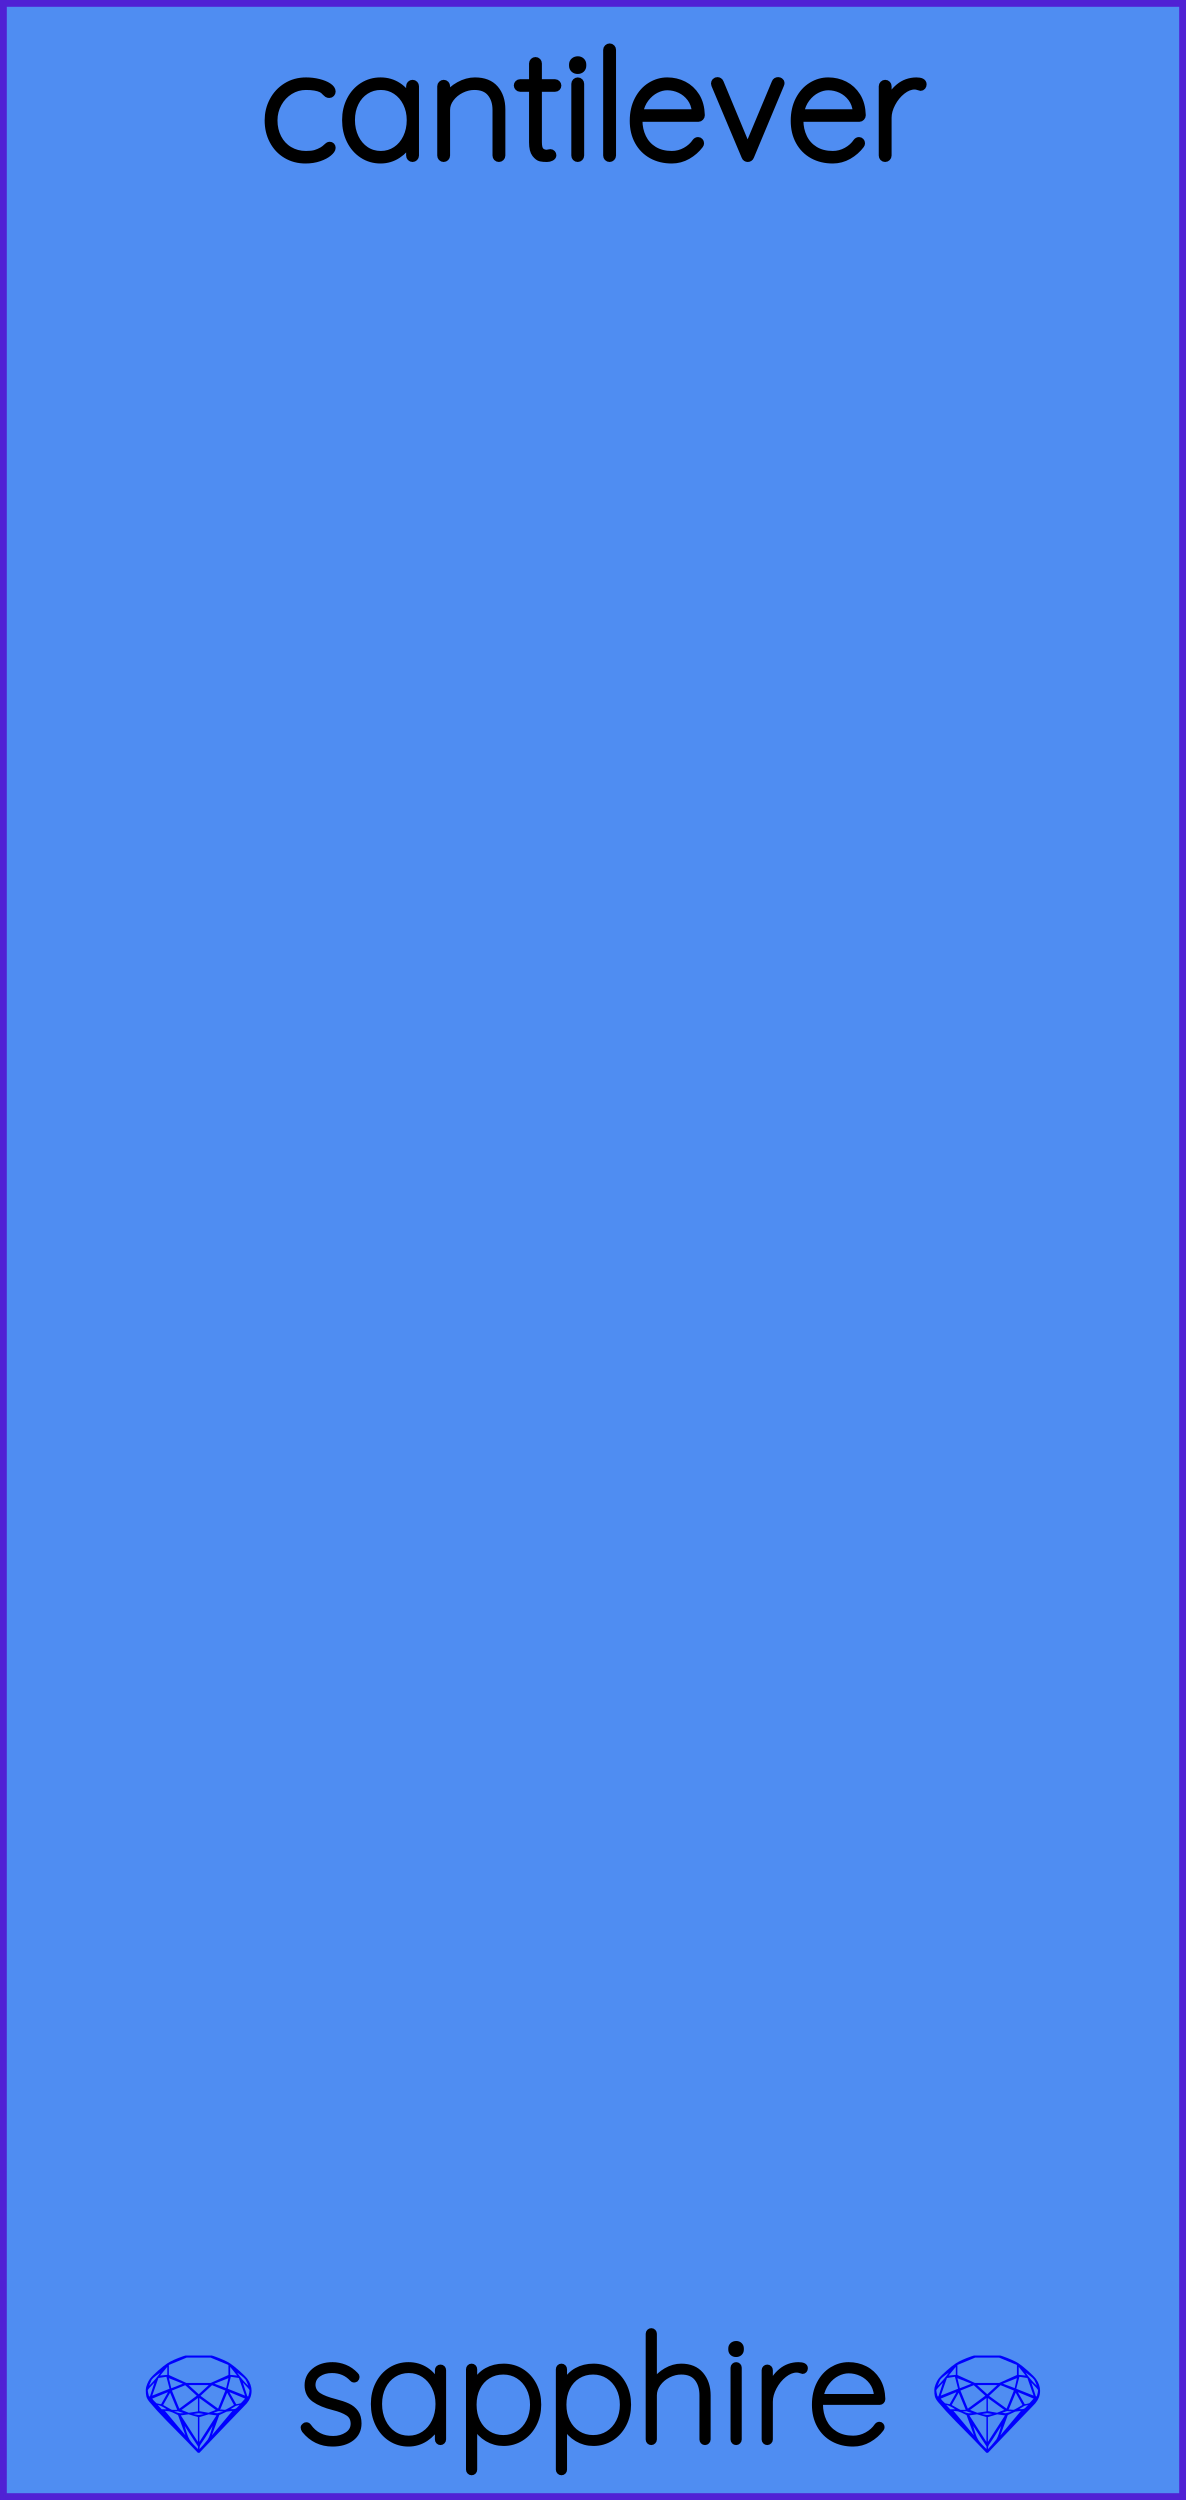
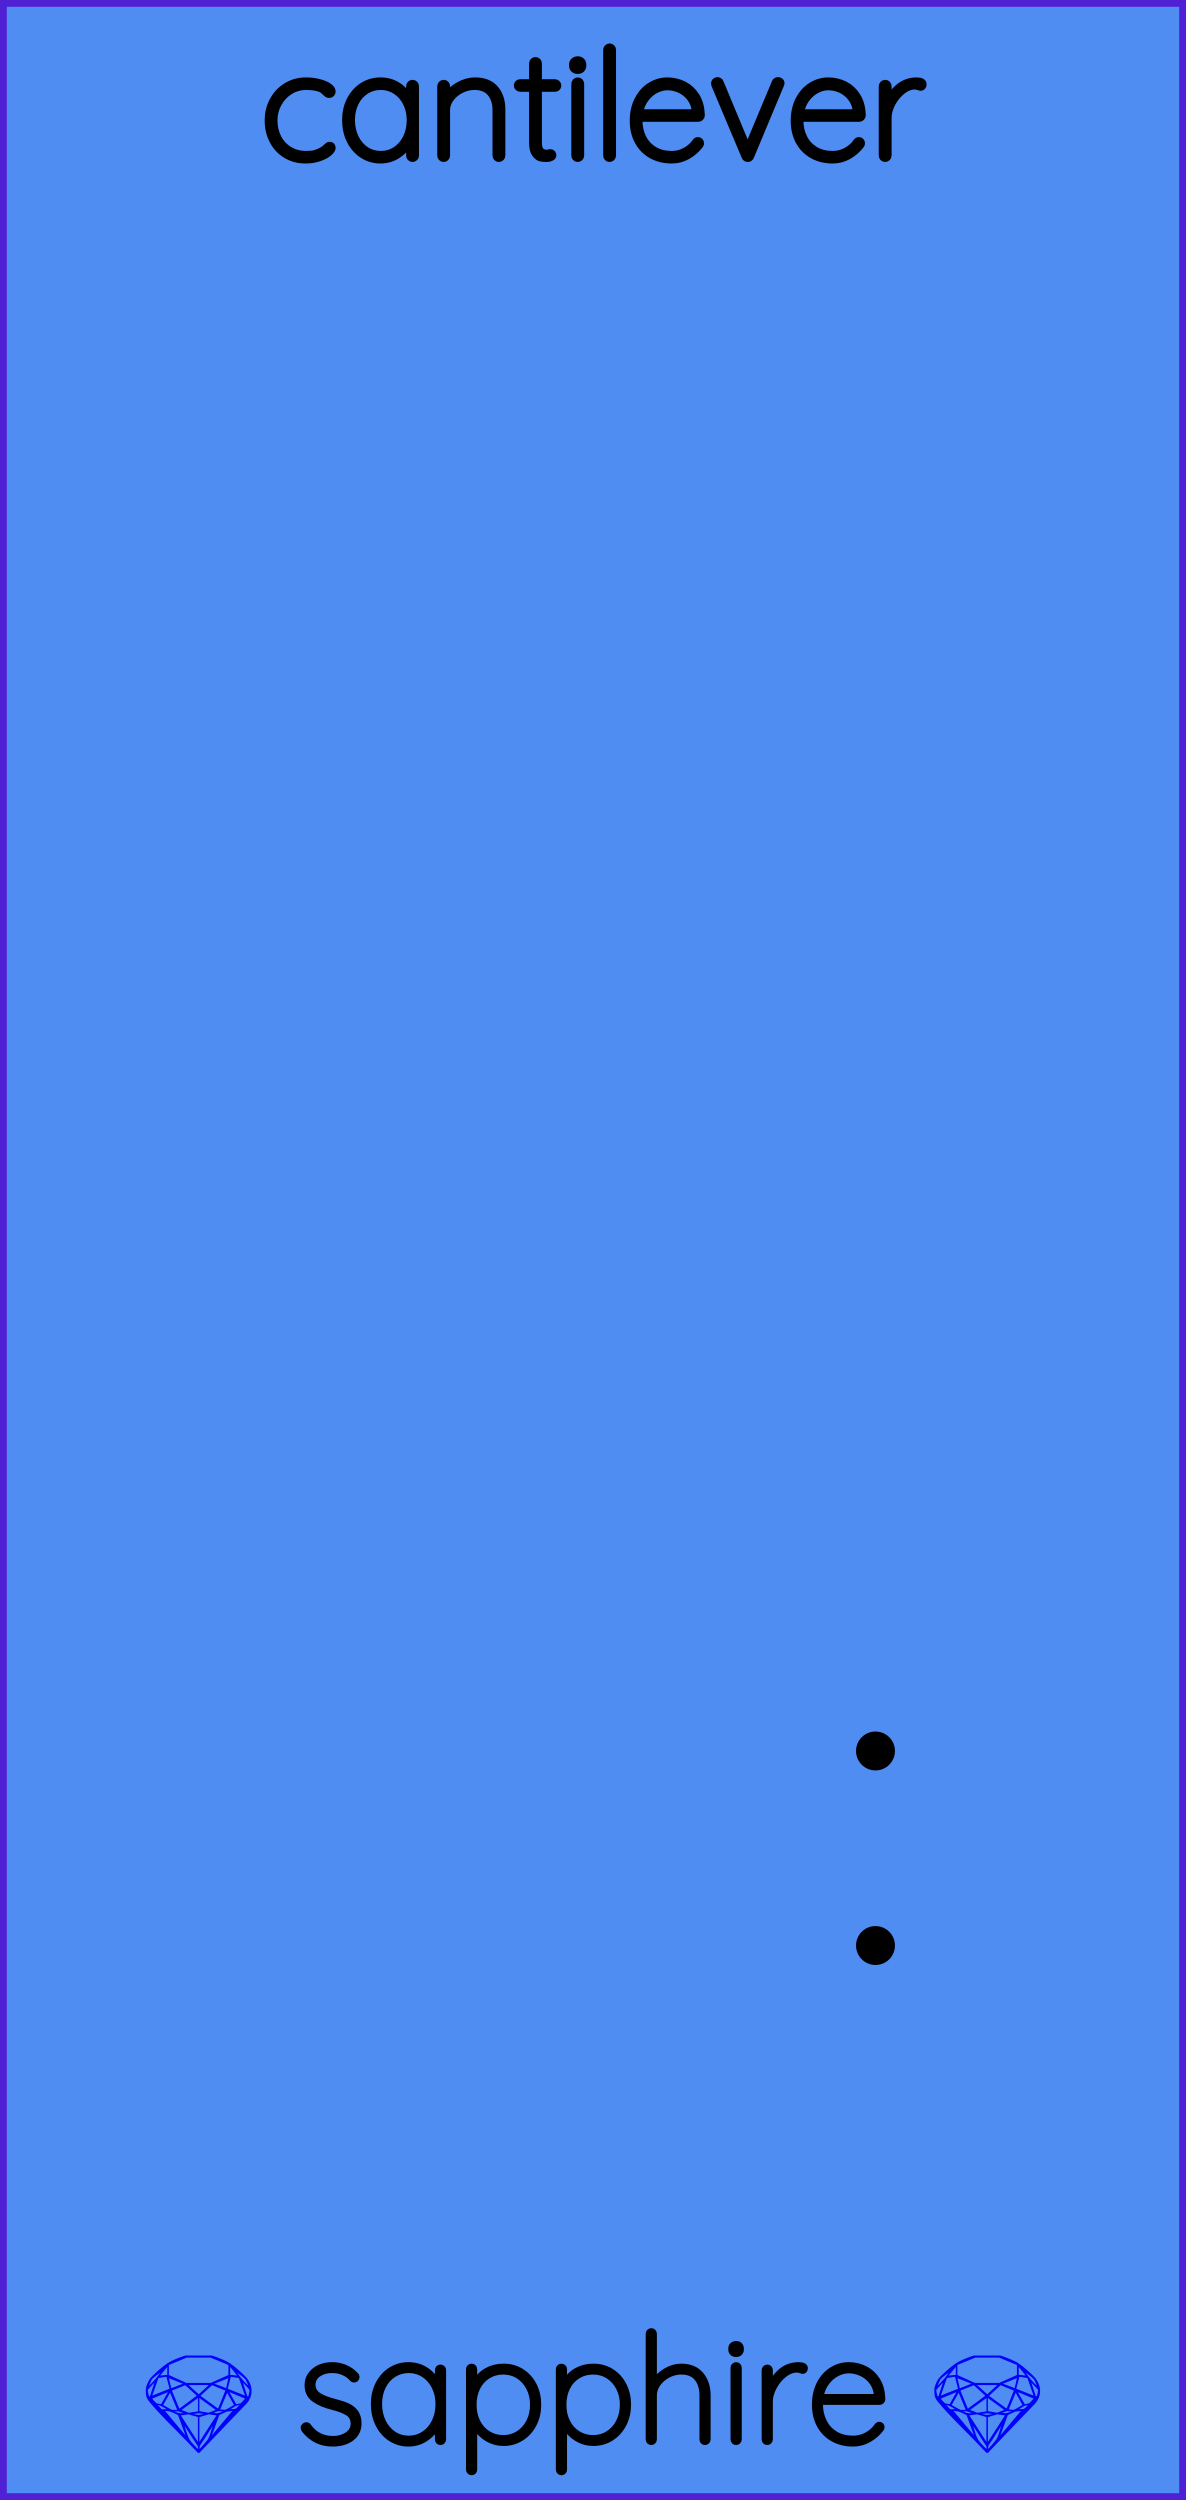
<svg xmlns="http://www.w3.org/2000/svg" width="60.96mm" height="128.50mm" viewBox="0 0 60.96 128.50">
  <g id="PanelLayer">
    <rect id="border_rect" width="60.96" height="128.5" x="0" y="0" style="display:inline;fill:#4f8df2;fill-opacity:1;fill-rule:nonzero;stroke:#5021d4;stroke-width:0.7;stroke-linecap:round;stroke-linejoin:round;stroke-dasharray:none;stroke-opacity:1;image-rendering:auto" />
    <g id="sapphire_insignia">
      <path id="brand_name" d="M15.586 124.775Q15.586 124.721 15.649 124.674Q15.687 124.636 15.742 124.636Q15.819 124.636 15.866 124.698Q16.316 125.342 17.123 125.342Q17.535 125.342 17.845 125.136Q18.155 124.93 18.155 124.581Q18.155 124.224 17.884 124.046Q17.612 123.867 17.139 123.751Q16.51 123.596 16.149 123.336Q15.788 123.076 15.788 122.602Q15.788 122.144 16.153 121.845Q16.518 121.547 17.092 121.547Q17.41 121.547 17.725 121.671Q18.039 121.795 18.295 122.067Q18.349 122.113 18.349 122.175Q18.349 122.245 18.295 122.299Q18.233 122.331 18.194 122.331Q18.14 122.331 18.101 122.284Q17.698 121.842 17.061 121.842Q16.65 121.842 16.366 122.043Q16.083 122.245 16.083 122.602Q16.106 122.936 16.39 123.118Q16.673 123.301 17.224 123.44Q17.62 123.541 17.88 123.662Q18.14 123.782 18.295 123.999Q18.45 124.216 18.45 124.566Q18.45 125.055 18.074 125.338Q17.698 125.621 17.092 125.621Q16.207 125.621 15.641 124.923Q15.586 124.837 15.586 124.775ZM22.797 121.826V125.388Q22.797 125.45 22.75 125.497Q22.703 125.544 22.641 125.544Q22.571 125.544 22.529 125.497Q22.486 125.45 22.486 125.388V124.69Q22.292 125.086 21.889 125.353Q21.485 125.621 20.996 125.621Q20.484 125.621 20.072 125.353Q19.661 125.086 19.428 124.616Q19.195 124.147 19.195 123.565Q19.195 122.99 19.432 122.528Q19.669 122.067 20.08 121.807Q20.491 121.547 20.996 121.547Q21.5 121.547 21.904 121.811Q22.308 122.074 22.486 122.517V121.826Q22.486 121.764 22.529 121.717Q22.571 121.671 22.641 121.671Q22.711 121.671 22.754 121.717Q22.797 121.764 22.797 121.826ZM22.517 123.565Q22.517 123.091 22.323 122.695Q22.129 122.299 21.784 122.071Q21.438 121.842 21.011 121.842Q20.585 121.842 20.239 122.063Q19.894 122.284 19.7 122.676Q19.506 123.068 19.506 123.565Q19.506 124.061 19.7 124.465Q19.894 124.868 20.235 125.097Q20.577 125.326 21.011 125.326Q21.438 125.326 21.784 125.097Q22.129 124.868 22.323 124.465Q22.517 124.061 22.517 123.565ZM27.686 123.603Q27.686 124.162 27.449 124.616Q27.213 125.07 26.801 125.33Q26.39 125.59 25.885 125.59Q25.42 125.59 25.032 125.357Q24.644 125.125 24.395 124.698V126.941Q24.395 127.003 24.353 127.049Q24.31 127.096 24.24 127.096Q24.178 127.096 24.131 127.049Q24.085 127.003 24.085 126.941V121.779Q24.085 121.717 24.128 121.671Q24.17 121.624 24.24 121.624Q24.31 121.624 24.353 121.671Q24.395 121.717 24.395 121.779V122.493Q24.628 122.051 25.016 121.838Q25.404 121.624 25.885 121.624Q26.398 121.624 26.809 121.88Q27.22 122.136 27.453 122.587Q27.686 123.037 27.686 123.603ZM27.376 123.603Q27.376 123.122 27.178 122.738Q26.98 122.354 26.638 122.136Q26.297 121.919 25.87 121.919Q25.435 121.919 25.09 122.133Q24.744 122.346 24.554 122.73Q24.364 123.114 24.364 123.603Q24.364 124.092 24.554 124.476Q24.744 124.861 25.09 125.078Q25.435 125.295 25.87 125.295Q26.297 125.295 26.638 125.078Q26.98 124.861 27.178 124.473Q27.376 124.085 27.376 123.603ZM32.304 123.603Q32.304 124.162 32.067 124.616Q31.83 125.07 31.419 125.33Q31.008 125.59 30.503 125.59Q30.038 125.59 29.65 125.357Q29.262 125.125 29.013 124.698V126.941Q29.013 127.003 28.971 127.049Q28.928 127.096 28.858 127.096Q28.796 127.096 28.749 127.049Q28.703 127.003 28.703 126.941V121.779Q28.703 121.717 28.745 121.671Q28.788 121.624 28.858 121.624Q28.928 121.624 28.971 121.671Q29.013 121.717 29.013 121.779V122.493Q29.246 122.051 29.634 121.838Q30.022 121.624 30.503 121.624Q31.015 121.624 31.427 121.88Q31.838 122.136 32.071 122.587Q32.304 123.037 32.304 123.603ZM31.993 123.603Q31.993 123.122 31.796 122.738Q31.598 122.354 31.256 122.136Q30.915 121.919 30.488 121.919Q30.053 121.919 29.708 122.133Q29.362 122.346 29.172 122.73Q28.982 123.114 28.982 123.603Q28.982 124.092 29.172 124.476Q29.362 124.861 29.708 125.078Q30.053 125.295 30.488 125.295Q30.915 125.295 31.256 125.078Q31.598 124.861 31.796 124.473Q31.993 124.085 31.993 123.603ZM36.394 123.122V125.388Q36.394 125.45 36.347 125.497Q36.301 125.544 36.239 125.544Q36.169 125.544 36.126 125.497Q36.084 125.45 36.084 125.388V123.122Q36.084 122.587 35.82 122.253Q35.556 121.919 35.013 121.919Q34.679 121.919 34.357 122.082Q34.035 122.245 33.833 122.525Q33.631 122.804 33.631 123.122V125.388Q33.631 125.45 33.584 125.497Q33.538 125.544 33.476 125.544Q33.406 125.544 33.363 125.497Q33.321 125.45 33.321 125.388V119.956Q33.321 119.894 33.367 119.847Q33.414 119.8 33.476 119.8Q33.546 119.8 33.588 119.847Q33.631 119.894 33.631 119.956V122.408Q33.848 122.067 34.233 121.845Q34.617 121.624 35.013 121.624Q35.68 121.624 36.037 122.047Q36.394 122.47 36.394 123.122ZM37.837 125.544Q37.768 125.544 37.725 125.497Q37.682 125.45 37.682 125.388V121.702Q37.682 121.64 37.729 121.593Q37.775 121.547 37.837 121.547Q37.907 121.547 37.95 121.593Q37.993 121.64 37.993 121.702V125.388Q37.993 125.45 37.946 125.497Q37.9 125.544 37.837 125.544ZM37.566 120.771V120.708Q37.566 120.6 37.644 120.53Q37.721 120.46 37.845 120.46Q37.954 120.46 38.028 120.53Q38.101 120.6 38.101 120.708V120.771Q38.101 120.879 38.028 120.949Q37.954 121.019 37.837 121.019Q37.713 121.019 37.64 120.949Q37.566 120.879 37.566 120.771ZM41.392 121.725Q41.392 121.795 41.353 121.842Q41.315 121.888 41.252 121.888Q41.229 121.888 41.14 121.853Q41.051 121.818 40.95 121.818Q40.632 121.818 40.313 122.071Q39.995 122.323 39.793 122.707Q39.592 123.091 39.592 123.448V125.388Q39.592 125.45 39.545 125.497Q39.498 125.544 39.436 125.544Q39.367 125.544 39.324 125.497Q39.281 125.45 39.281 125.388V121.826Q39.281 121.764 39.328 121.717Q39.374 121.671 39.436 121.671Q39.506 121.671 39.549 121.717Q39.592 121.764 39.592 121.826V122.649Q39.77 122.175 40.147 121.865Q40.523 121.554 41.035 121.547Q41.392 121.547 41.392 121.725ZM45.335 124.752Q45.335 124.806 45.304 124.845Q45.048 125.187 44.667 125.404Q44.287 125.621 43.852 125.621Q43.27 125.621 42.82 125.373Q42.37 125.125 42.118 124.667Q41.866 124.209 41.866 123.603Q41.866 122.982 42.11 122.513Q42.355 122.043 42.758 121.795Q43.162 121.547 43.62 121.547Q44.078 121.547 44.469 121.745Q44.861 121.942 45.11 122.338Q45.358 122.734 45.374 123.316Q45.374 123.378 45.327 123.429Q45.28 123.479 45.218 123.479H42.168V123.58Q42.168 124.061 42.362 124.461Q42.556 124.861 42.937 125.093Q43.317 125.326 43.852 125.326Q44.225 125.326 44.555 125.144Q44.885 124.962 45.071 124.682Q45.125 124.612 45.203 124.612Q45.257 124.612 45.296 124.655Q45.335 124.698 45.335 124.752ZM42.199 123.184H45.055V123.114Q45.017 122.719 44.803 122.435Q44.59 122.152 44.275 122.005Q43.961 121.857 43.62 121.857Q43.332 121.857 43.034 122.008Q42.735 122.16 42.506 122.459Q42.277 122.757 42.199 123.184Z" style="fill:#000000;stroke:#000000;stroke-width:0.265;stroke-linecap:square" />
      <g id="gemstones" style="stroke-width:0;fill:#0000ff;stroke:#2e2114;stroke-linecap:square;stroke-opacity:1">
        <path d="m 12.930,122.900 q 0,0.342 -0.243,0.631 -0.044,0.052 -0.204,0.215 -0.187,0.19 -0.785,0.813 l -1.444,1.513 q -0.019,0.003 -0.044,0.003 -0.028,0 -0.041,-0.003 -0.083,-0.083 -0.648,-0.675 -0.469,-0.474 -0.934,-0.948 -0.557,-0.568 -0.898,-0.981 -0.132,-0.16 -0.168,-0.298 -0.028,-0.102 -0.028,-0.342 0,-0.11 0.072,-0.289 0.066,-0.165 0.141,-0.265 0.119,-0.157 0.422,-0.424 0.284,-0.251 0.474,-0.375 0.273,-0.179 0.819,-0.367 0.096,-0.033 0.11,-0.033 h 1.361 q 0.011,0 0.105,0.033 0.568,0.201 0.824,0.367 0.165,0.105 0.474,0.378 0.322,0.284 0.422,0.422 0.215,0.295 0.215,0.626 z m -0.168,-0.273 q -0.033,-0.107 -0.135,-0.309 -0.072,-0.094 -0.209,-0.198 -0.119,-0.085 -0.234,-0.171 0.245,0.364 0.579,0.678 z m -0.573,-0.524 -0.358,-0.446 v 0.411 z m 0.637,0.758 q 0,-0.052 -0.342,-0.394 l 0.229,0.703 h 0.05 q 0.063,-0.218 0.063,-0.309 z m -0.232,0.273 -0.317,-0.904 -0.411,-0.063 -0.16,0.615 z m 0.003,0.154 -0.772,-0.32 h -0.03 l 0.345,0.606 q 0.08,-0.003 0.234,-0.047 0.025,-0.014 0.223,-0.24 z m -0.857,-1.05 -0.719,0.284 0.604,0.226 z m 0,-0.163 v -0.515 l -0.918,-0.38 h -1.224 l -0.918,0.38 v 0.515 l 0.898,0.408 h 1.254 z m 0.573,1.538 q -0.069,0.011 -0.198,0.052 -0.085,0.055 -0.259,0.163 0.019,0 0.063,0.003 0.041,0 0.063,0 0.119,0 0.19,-0.069 0.072,-0.072 0.141,-0.149 z m -0.289,0.003 -0.347,-0.631 -0.364,0.879 q 0.025,-0.017 0.066,-0.017 0.03,0 0.085,0.011 0.058,0.008 0.088,0.008 0.05,0 0.229,-0.107 0.229,-0.138 0.243,-0.143 z m -0.441,-0.741 -0.684,-0.276 -0.593,0.548 0.904,0.656 z m -0.854,-0.284 h -1.036 l 0.524,0.474 z m 0.75,1.367 q -0.229,-0.03 -0.229,-0.03 -0.036,0 -0.273,0.094 l 0.19,0.019 q 0.011,0 0.311,-0.083 z m -0.389,-0.088 -0.843,-0.612 v 0.675 l 0.471,0.083 z m 0.854,0.05 q -0.099,0.006 -0.295,0.039 -0.011,0.003 -0.378,0.176 -0.13,0.347 -0.38,1.042 z m -2.544,-1.397 -0.719,-0.284 0.124,0.518 z m -0.802,-0.455 v -0.411 l -0.367,0.446 z m 1.516,1.072 -0.593,-0.54 -0.684,0.276 0.38,0.929 z m 0.369,0.943 q -0.033,-0.003 -0.135,-0.025 -0.085,-0.017 -0.138,-0.017 -0.052,0 -0.138,0.017 -0.102,0.022 -0.135,0.025 0.265,0.047 0.273,0.047 0.008,0 0.273,-0.047 z m -0.309,-0.138 v -0.686 l -0.843,0.612 0.372,0.146 z m 0.951,0.207 -0.397,-0.055 -0.48,0.141 v 1.276 z m -2.888,-2.202 q -0.119,0.085 -0.234,0.174 -0.146,0.107 -0.209,0.196 -0.044,0.105 -0.135,0.314 0.369,-0.364 0.579,-0.684 z m 0.477,0.832 -0.16,-0.615 -0.411,0.063 -0.317,0.904 z m 0.394,1.083 -0.364,-0.879 -0.356,0.631 q 0.435,0.251 0.452,0.251 0.091,0 0.267,-0.003 z m 1.822,0.83 q -0.132,0.212 -0.405,0.634 -0.077,0.107 -0.22,0.328 -0.058,0.105 -0.055,0.226 0.16,-0.152 0.433,-0.496 0.077,-0.13 0.141,-0.339 0.055,-0.176 0.107,-0.353 z m -1.494,-0.661 -0.27,-0.088 -0.008,-0.011 q -0.025,0 -0.107,0.011 -0.066,0.006 -0.107,0.006 0.273,0.091 0.311,0.091 0.025,0 0.182,-0.008 z m -0.81,-1.064 h -0.03 l -0.772,0.32 q 0.066,0.097 0.223,0.24 0.077,0.014 0.234,0.047 z m -0.689,-0.502 q -0.342,0.347 -0.342,0.394 0,0.08 0.063,0.309 h 0.05 z m 2.235,3.045 v -1.276 l -0.48,-0.141 -0.397,0.055 z m -1.607,-1.676 q -0.256,-0.182 -0.458,-0.223 0.066,0.077 0.204,0.223 z m 1.61,2.045 v -0.138 l -0.684,-1.05 q 0.052,0.176 0.107,0.353 0.063,0.209 0.141,0.339 0.069,0.119 0.204,0.259 0.116,0.119 0.232,0.237 z m -0.645,-0.706 q -0.116,-0.328 -0.38,-1.042 -0.135,-0.066 -0.273,-0.13 -0.16,-0.072 -0.289,-0.072 -0.052,0 -0.11,-0.014 z" />
        <path d="m 53.460,122.900 q 0,0.342 -0.243,0.631 -0.044,0.052 -0.204,0.215 -0.187,0.19 -0.785,0.813 l -1.444,1.513 q -0.019,0.003 -0.044,0.003 -0.028,0 -0.041,-0.003 -0.083,-0.083 -0.648,-0.675 -0.469,-0.474 -0.934,-0.948 -0.557,-0.568 -0.898,-0.981 -0.132,-0.16 -0.168,-0.298 -0.028,-0.102 -0.028,-0.342 0,-0.11 0.072,-0.289 0.066,-0.165 0.141,-0.265 0.119,-0.157 0.422,-0.424 0.284,-0.251 0.474,-0.375 0.273,-0.179 0.819,-0.367 0.096,-0.033 0.11,-0.033 h 1.361 q 0.011,0 0.105,0.033 0.568,0.201 0.824,0.367 0.165,0.105 0.474,0.378 0.322,0.284 0.422,0.422 0.215,0.295 0.215,0.626 z m -0.168,-0.273 q -0.033,-0.107 -0.135,-0.309 -0.072,-0.094 -0.209,-0.198 -0.119,-0.085 -0.234,-0.171 0.245,0.364 0.579,0.678 z m -0.573,-0.524 -0.358,-0.446 v 0.411 z m 0.637,0.758 q 0,-0.052 -0.342,-0.394 l 0.229,0.703 h 0.05 q 0.063,-0.218 0.063,-0.309 z m -0.232,0.273 -0.317,-0.904 -0.411,-0.063 -0.16,0.615 z m 0.003,0.154 -0.772,-0.32 h -0.03 l 0.345,0.606 q 0.08,-0.003 0.234,-0.047 0.025,-0.014 0.223,-0.24 z m -0.857,-1.05 -0.719,0.284 0.604,0.226 z m 0,-0.163 v -0.515 l -0.918,-0.38 h -1.224 l -0.918,0.38 v 0.515 l 0.898,0.408 h 1.254 z m 0.573,1.538 q -0.069,0.011 -0.198,0.052 -0.085,0.055 -0.259,0.163 0.019,0 0.063,0.003 0.041,0 0.063,0 0.119,0 0.19,-0.069 0.072,-0.072 0.141,-0.149 z m -0.289,0.003 -0.347,-0.631 -0.364,0.879 q 0.025,-0.017 0.066,-0.017 0.03,0 0.085,0.011 0.058,0.008 0.088,0.008 0.05,0 0.229,-0.107 0.229,-0.138 0.243,-0.143 z m -0.441,-0.741 -0.684,-0.276 -0.593,0.548 0.904,0.656 z m -0.854,-0.284 h -1.036 l 0.524,0.474 z m 0.75,1.367 q -0.229,-0.03 -0.229,-0.03 -0.036,0 -0.273,0.094 l 0.19,0.019 q 0.011,0 0.311,-0.083 z m -0.389,-0.088 -0.843,-0.612 v 0.675 l 0.471,0.083 z m 0.854,0.05 q -0.099,0.006 -0.295,0.039 -0.011,0.003 -0.378,0.176 -0.13,0.347 -0.38,1.042 z m -2.544,-1.397 -0.719,-0.284 0.124,0.518 z m -0.802,-0.455 v -0.411 l -0.367,0.446 z m 1.516,1.072 -0.593,-0.54 -0.684,0.276 0.38,0.929 z m 0.369,0.943 q -0.033,-0.003 -0.135,-0.025 -0.085,-0.017 -0.138,-0.017 -0.052,0 -0.138,0.017 -0.102,0.022 -0.135,0.025 0.265,0.047 0.273,0.047 0.008,0 0.273,-0.047 z m -0.309,-0.138 v -0.686 l -0.843,0.612 0.372,0.146 z m 0.951,0.207 -0.397,-0.055 -0.48,0.141 v 1.276 z m -2.888,-2.202 q -0.119,0.085 -0.234,0.174 -0.146,0.107 -0.209,0.196 -0.044,0.105 -0.135,0.314 0.369,-0.364 0.579,-0.684 z m 0.477,0.832 -0.16,-0.615 -0.411,0.063 -0.317,0.904 z m 0.394,1.083 -0.364,-0.879 -0.356,0.631 q 0.435,0.251 0.452,0.251 0.091,0 0.267,-0.003 z m 1.822,0.83 q -0.132,0.212 -0.405,0.634 -0.077,0.107 -0.22,0.328 -0.058,0.105 -0.055,0.226 0.16,-0.152 0.433,-0.496 0.077,-0.13 0.141,-0.339 0.055,-0.176 0.107,-0.353 z m -1.494,-0.661 -0.27,-0.088 -0.008,-0.011 q -0.025,0 -0.107,0.011 -0.066,0.006 -0.107,0.006 0.273,0.091 0.311,0.091 0.025,0 0.182,-0.008 z m -0.81,-1.064 h -0.03 l -0.772,0.32 q 0.066,0.097 0.223,0.24 0.077,0.014 0.234,0.047 z m -0.689,-0.502 q -0.342,0.347 -0.342,0.394 0,0.08 0.063,0.309 h 0.05 z m 2.235,3.045 v -1.276 l -0.48,-0.141 -0.397,0.055 z m -1.607,-1.676 q -0.256,-0.182 -0.458,-0.223 0.066,0.077 0.204,0.223 z m 1.61,2.045 v -0.138 l -0.684,-1.05 q 0.052,0.176 0.107,0.353 0.063,0.209 0.141,0.339 0.069,0.119 0.204,0.259 0.116,0.119 0.232,0.237 z m -0.645,-0.706 q -0.116,-0.328 -0.38,-1.042 -0.135,-0.066 -0.273,-0.13 -0.16,-0.072 -0.289,-0.072 -0.052,0 -0.11,-0.014 z" />
      </g>
    </g>
    <path id="model_name" d="M17.077 4.705Q17.077 4.767 17.034 4.814Q16.991 4.861 16.929 4.861Q16.859 4.861 16.824 4.837Q16.789 4.814 16.727 4.752Q16.626 4.635 16.518 4.581Q16.238 4.449 15.726 4.449Q15.284 4.449 14.907 4.682Q14.531 4.915 14.31 5.315Q14.088 5.714 14.088 6.188Q14.088 6.684 14.294 7.084Q14.5 7.484 14.876 7.709Q15.253 7.934 15.726 7.934Q16.037 7.934 16.215 7.88Q16.394 7.825 16.572 7.724Q16.696 7.647 16.789 7.554Q16.828 7.515 16.867 7.488Q16.906 7.461 16.945 7.461Q17.007 7.461 17.042 7.499Q17.077 7.538 17.077 7.6Q17.077 7.709 16.898 7.86Q16.72 8.012 16.405 8.12Q16.091 8.229 15.703 8.229Q15.144 8.229 14.706 7.965Q14.267 7.701 14.023 7.235Q13.778 6.77 13.778 6.188Q13.778 5.644 14.023 5.179Q14.267 4.713 14.713 4.434Q15.16 4.154 15.734 4.154Q16.068 4.154 16.382 4.232Q16.696 4.31 16.886 4.438Q17.077 4.566 17.077 4.705ZM21.361 4.434V7.996Q21.361 8.058 21.314 8.105Q21.268 8.151 21.206 8.151Q21.136 8.151 21.093 8.105Q21.05 8.058 21.05 7.996V7.298Q20.856 7.693 20.453 7.961Q20.049 8.229 19.56 8.229Q19.048 8.229 18.637 7.961Q18.225 7.693 17.992 7.224Q17.759 6.754 17.759 6.172Q17.759 5.598 17.996 5.136Q18.233 4.674 18.644 4.414Q19.056 4.154 19.56 4.154Q20.065 4.154 20.468 4.418Q20.872 4.682 21.05 5.124V4.434Q21.05 4.372 21.093 4.325Q21.136 4.278 21.206 4.278Q21.275 4.278 21.318 4.325Q21.361 4.372 21.361 4.434ZM21.081 6.172Q21.081 5.699 20.887 5.303Q20.693 4.907 20.348 4.678Q20.003 4.449 19.576 4.449Q19.149 4.449 18.803 4.67Q18.458 4.892 18.264 5.284Q18.07 5.675 18.07 6.172Q18.07 6.669 18.264 7.072Q18.458 7.476 18.799 7.705Q19.141 7.934 19.576 7.934Q20.003 7.934 20.348 7.705Q20.693 7.476 20.887 7.072Q21.081 6.669 21.081 6.172ZM25.8 5.621V7.996Q25.8 8.058 25.753 8.105Q25.707 8.151 25.645 8.151Q25.575 8.151 25.532 8.105Q25.49 8.058 25.49 7.996V5.652Q25.49 5.124 25.214 4.787Q24.939 4.449 24.38 4.449Q24.038 4.449 23.708 4.612Q23.379 4.775 23.169 5.055Q22.959 5.334 22.959 5.652V7.996Q22.959 8.058 22.913 8.105Q22.866 8.151 22.804 8.151Q22.734 8.151 22.692 8.105Q22.649 8.058 22.649 7.996V4.434Q22.649 4.372 22.696 4.325Q22.742 4.278 22.804 4.278Q22.874 4.278 22.917 4.325Q22.959 4.372 22.959 4.434V4.954Q23.185 4.604 23.592 4.379Q24 4.154 24.411 4.154Q25.102 4.154 25.451 4.562Q25.8 4.969 25.8 5.621ZM28.679 4.395Q28.679 4.457 28.637 4.5Q28.594 4.542 28.532 4.542H27.678V7.305Q27.678 7.647 27.799 7.759Q27.919 7.872 28.105 7.872Q28.136 7.872 28.194 7.856Q28.253 7.841 28.291 7.841Q28.346 7.841 28.384 7.883Q28.423 7.926 28.423 7.981Q28.423 8.05 28.33 8.101Q28.237 8.151 28.113 8.151Q27.919 8.151 27.787 8.124Q27.655 8.097 27.511 7.915Q27.368 7.732 27.368 7.321V4.542H26.731Q26.677 4.542 26.631 4.496Q26.584 4.449 26.584 4.395Q26.584 4.333 26.627 4.29Q26.669 4.247 26.731 4.247H27.368V3.262Q27.368 3.2 27.414 3.153Q27.461 3.107 27.523 3.107Q27.593 3.107 27.636 3.153Q27.678 3.2 27.678 3.262V4.247H28.532Q28.586 4.247 28.633 4.294Q28.679 4.341 28.679 4.395ZM29.696 8.151Q29.626 8.151 29.584 8.105Q29.541 8.058 29.541 7.996V4.31Q29.541 4.247 29.587 4.201Q29.634 4.154 29.696 4.154Q29.766 4.154 29.809 4.201Q29.851 4.247 29.851 4.31V7.996Q29.851 8.058 29.805 8.105Q29.758 8.151 29.696 8.151ZM29.424 3.378V3.316Q29.424 3.207 29.502 3.138Q29.58 3.068 29.704 3.068Q29.812 3.068 29.886 3.138Q29.96 3.207 29.96 3.316V3.378Q29.96 3.487 29.886 3.557Q29.812 3.627 29.696 3.627Q29.572 3.627 29.498 3.557Q29.424 3.487 29.424 3.378ZM31.334 8.151Q31.264 8.151 31.221 8.105Q31.178 8.058 31.178 7.996V2.563Q31.178 2.501 31.225 2.455Q31.272 2.408 31.334 2.408Q31.404 2.408 31.446 2.455Q31.489 2.501 31.489 2.563V7.996Q31.489 8.058 31.442 8.105Q31.396 8.151 31.334 8.151ZM36.014 7.36Q36.014 7.414 35.983 7.453Q35.727 7.794 35.346 8.012Q34.966 8.229 34.531 8.229Q33.949 8.229 33.499 7.981Q33.049 7.732 32.797 7.274Q32.544 6.816 32.544 6.211Q32.544 5.59 32.789 5.121Q33.033 4.651 33.437 4.403Q33.841 4.154 34.298 4.154Q34.756 4.154 35.148 4.352Q35.54 4.55 35.789 4.946Q36.037 5.342 36.053 5.924Q36.053 5.986 36.006 6.036Q35.959 6.087 35.897 6.087H32.847V6.188Q32.847 6.669 33.041 7.069Q33.235 7.468 33.615 7.701Q33.996 7.934 34.531 7.934Q34.904 7.934 35.234 7.752Q35.563 7.569 35.75 7.29Q35.804 7.22 35.882 7.22Q35.936 7.22 35.975 7.263Q36.014 7.305 36.014 7.36ZM32.878 5.792H35.734V5.722Q35.696 5.326 35.482 5.043Q35.269 4.76 34.954 4.612Q34.64 4.465 34.298 4.465Q34.011 4.465 33.712 4.616Q33.414 4.767 33.185 5.066Q32.956 5.365 32.878 5.792ZM40.15 4.263Q40.15 4.31 40.127 4.356L38.583 8.05Q38.567 8.097 38.524 8.124Q38.482 8.151 38.435 8.151Q38.389 8.151 38.346 8.124Q38.303 8.097 38.288 8.05L36.736 4.364Q36.72 4.317 36.72 4.294Q36.72 4.232 36.763 4.185Q36.805 4.139 36.883 4.139Q36.922 4.139 36.964 4.166Q37.007 4.193 37.023 4.24L38.427 7.616L39.84 4.24Q39.879 4.139 40.003 4.139Q40.05 4.139 40.1 4.174Q40.15 4.209 40.15 4.263ZM44.287 7.36Q44.287 7.414 44.256 7.453Q44 7.794 43.62 8.012Q43.239 8.229 42.805 8.229Q42.223 8.229 41.772 7.981Q41.322 7.732 41.07 7.274Q40.818 6.816 40.818 6.211Q40.818 5.59 41.062 5.121Q41.307 4.651 41.71 4.403Q42.114 4.154 42.572 4.154Q43.03 4.154 43.422 4.352Q43.814 4.55 44.062 4.946Q44.31 5.342 44.326 5.924Q44.326 5.986 44.279 6.036Q44.233 6.087 44.171 6.087H41.12V6.188Q41.12 6.669 41.315 7.069Q41.508 7.468 41.889 7.701Q42.269 7.934 42.805 7.934Q43.177 7.934 43.507 7.752Q43.837 7.569 44.023 7.29Q44.078 7.22 44.155 7.22Q44.209 7.22 44.248 7.263Q44.287 7.305 44.287 7.36ZM41.151 5.792H44.008V5.722Q43.969 5.326 43.755 5.043Q43.542 4.76 43.228 4.612Q42.913 4.465 42.572 4.465Q42.285 4.465 41.986 4.616Q41.687 4.767 41.458 5.066Q41.229 5.365 41.151 5.792ZM47.453 4.333Q47.453 4.403 47.415 4.449Q47.376 4.496 47.314 4.496Q47.291 4.496 47.201 4.461Q47.112 4.426 47.011 4.426Q46.693 4.426 46.375 4.678Q46.057 4.93 45.855 5.315Q45.653 5.699 45.653 6.056V7.996Q45.653 8.058 45.606 8.105Q45.56 8.151 45.498 8.151Q45.428 8.151 45.385 8.105Q45.343 8.058 45.343 7.996V4.434Q45.343 4.372 45.389 4.325Q45.436 4.278 45.498 4.278Q45.568 4.278 45.61 4.325Q45.653 4.372 45.653 4.434V5.256Q45.831 4.783 46.208 4.472Q46.584 4.162 47.096 4.154Q47.453 4.154 47.453 4.333Z" style="display:inline;stroke:#000000;stroke-width:0.35;stroke-linecap:round;stroke-linejoin:bevel" />
  </g>
+   <g id="ControlLayer">
+     <circle id="audio_left_output" cx="45" cy="90" r="1" />
+     <circle id="audio_right_output" cx="45" cy="100" r="1" />
+   </g>
</svg>
